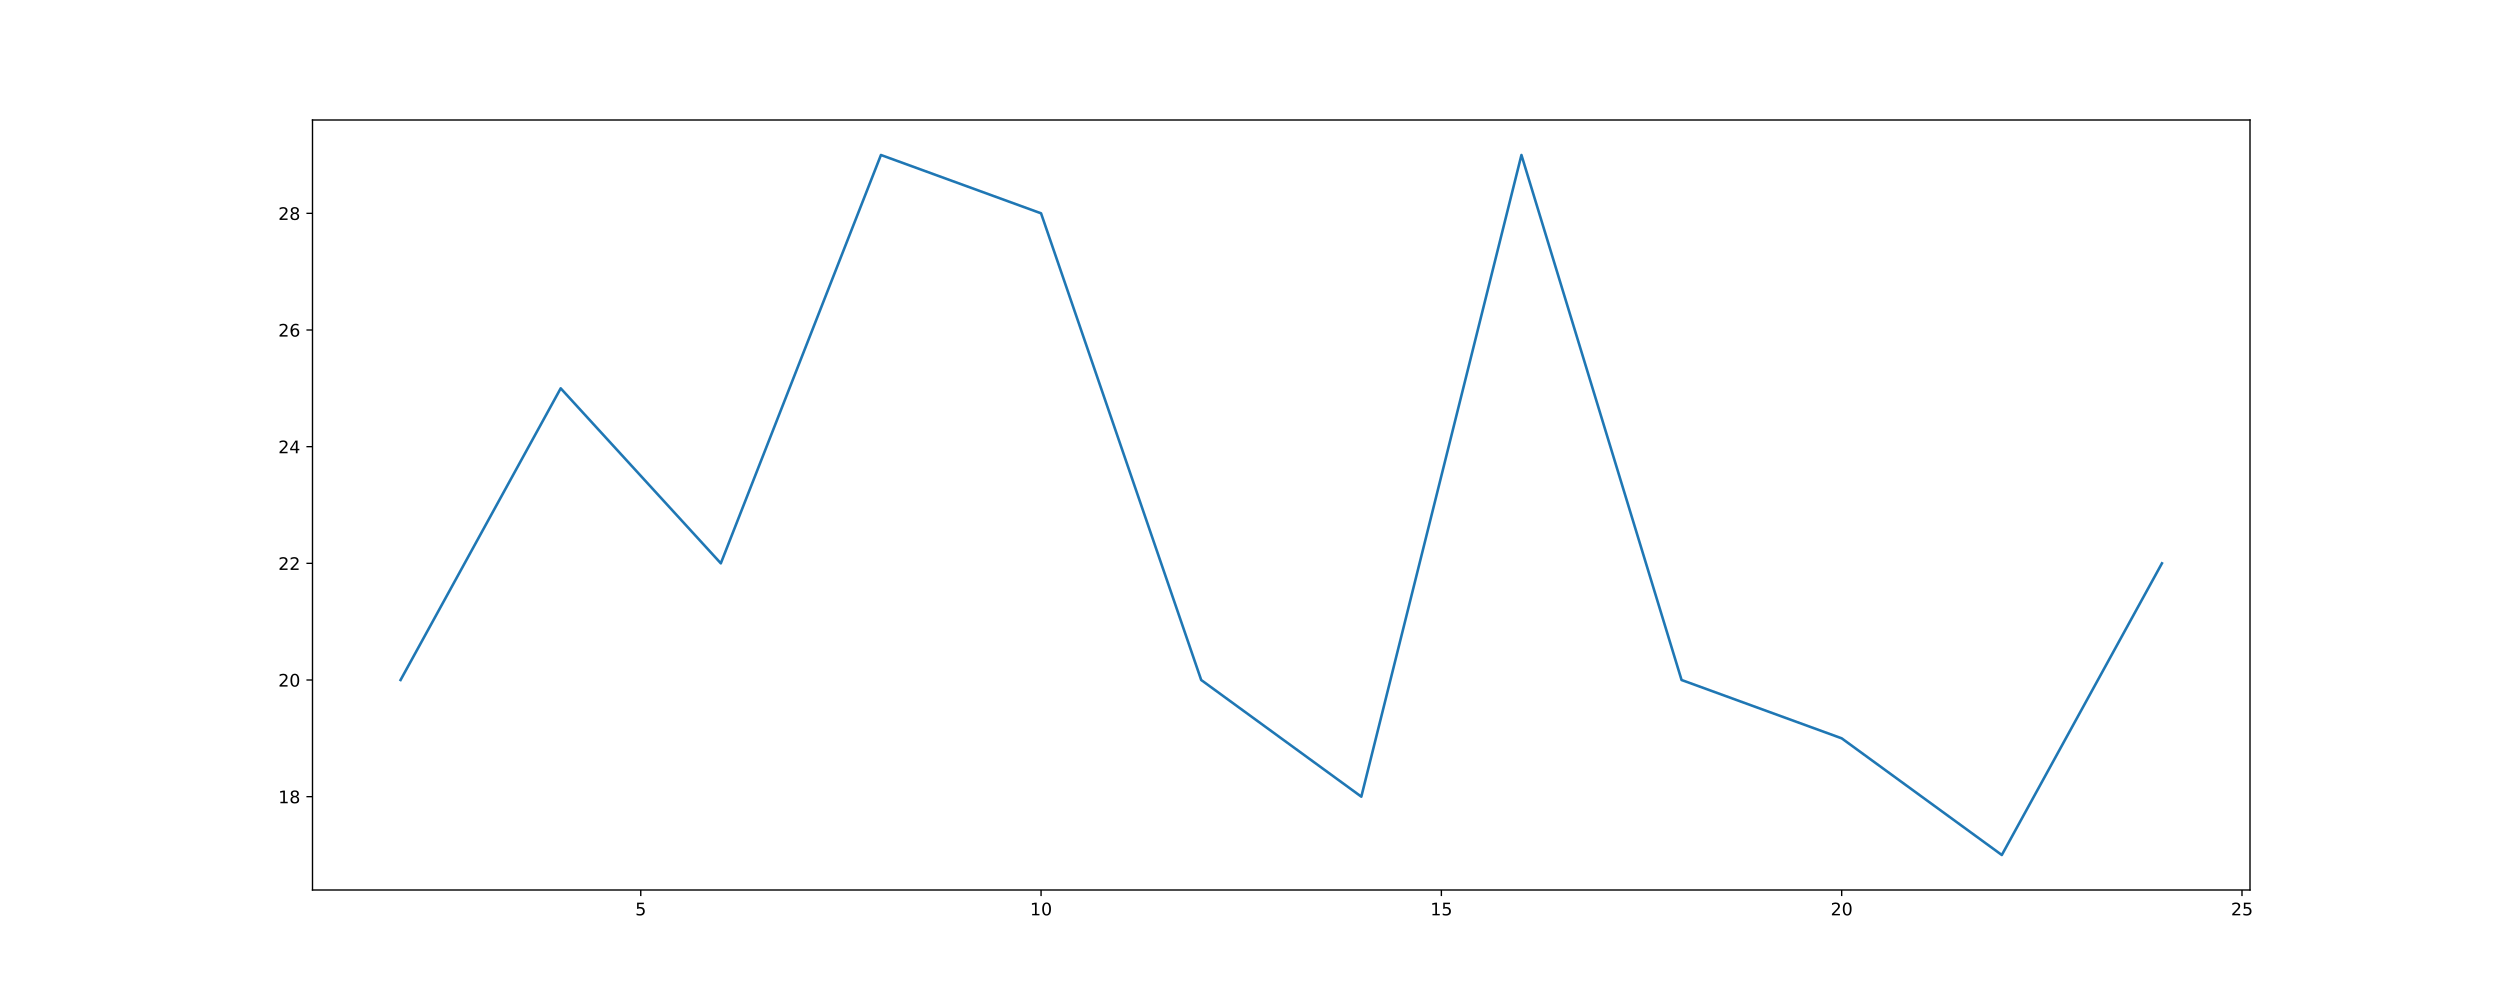
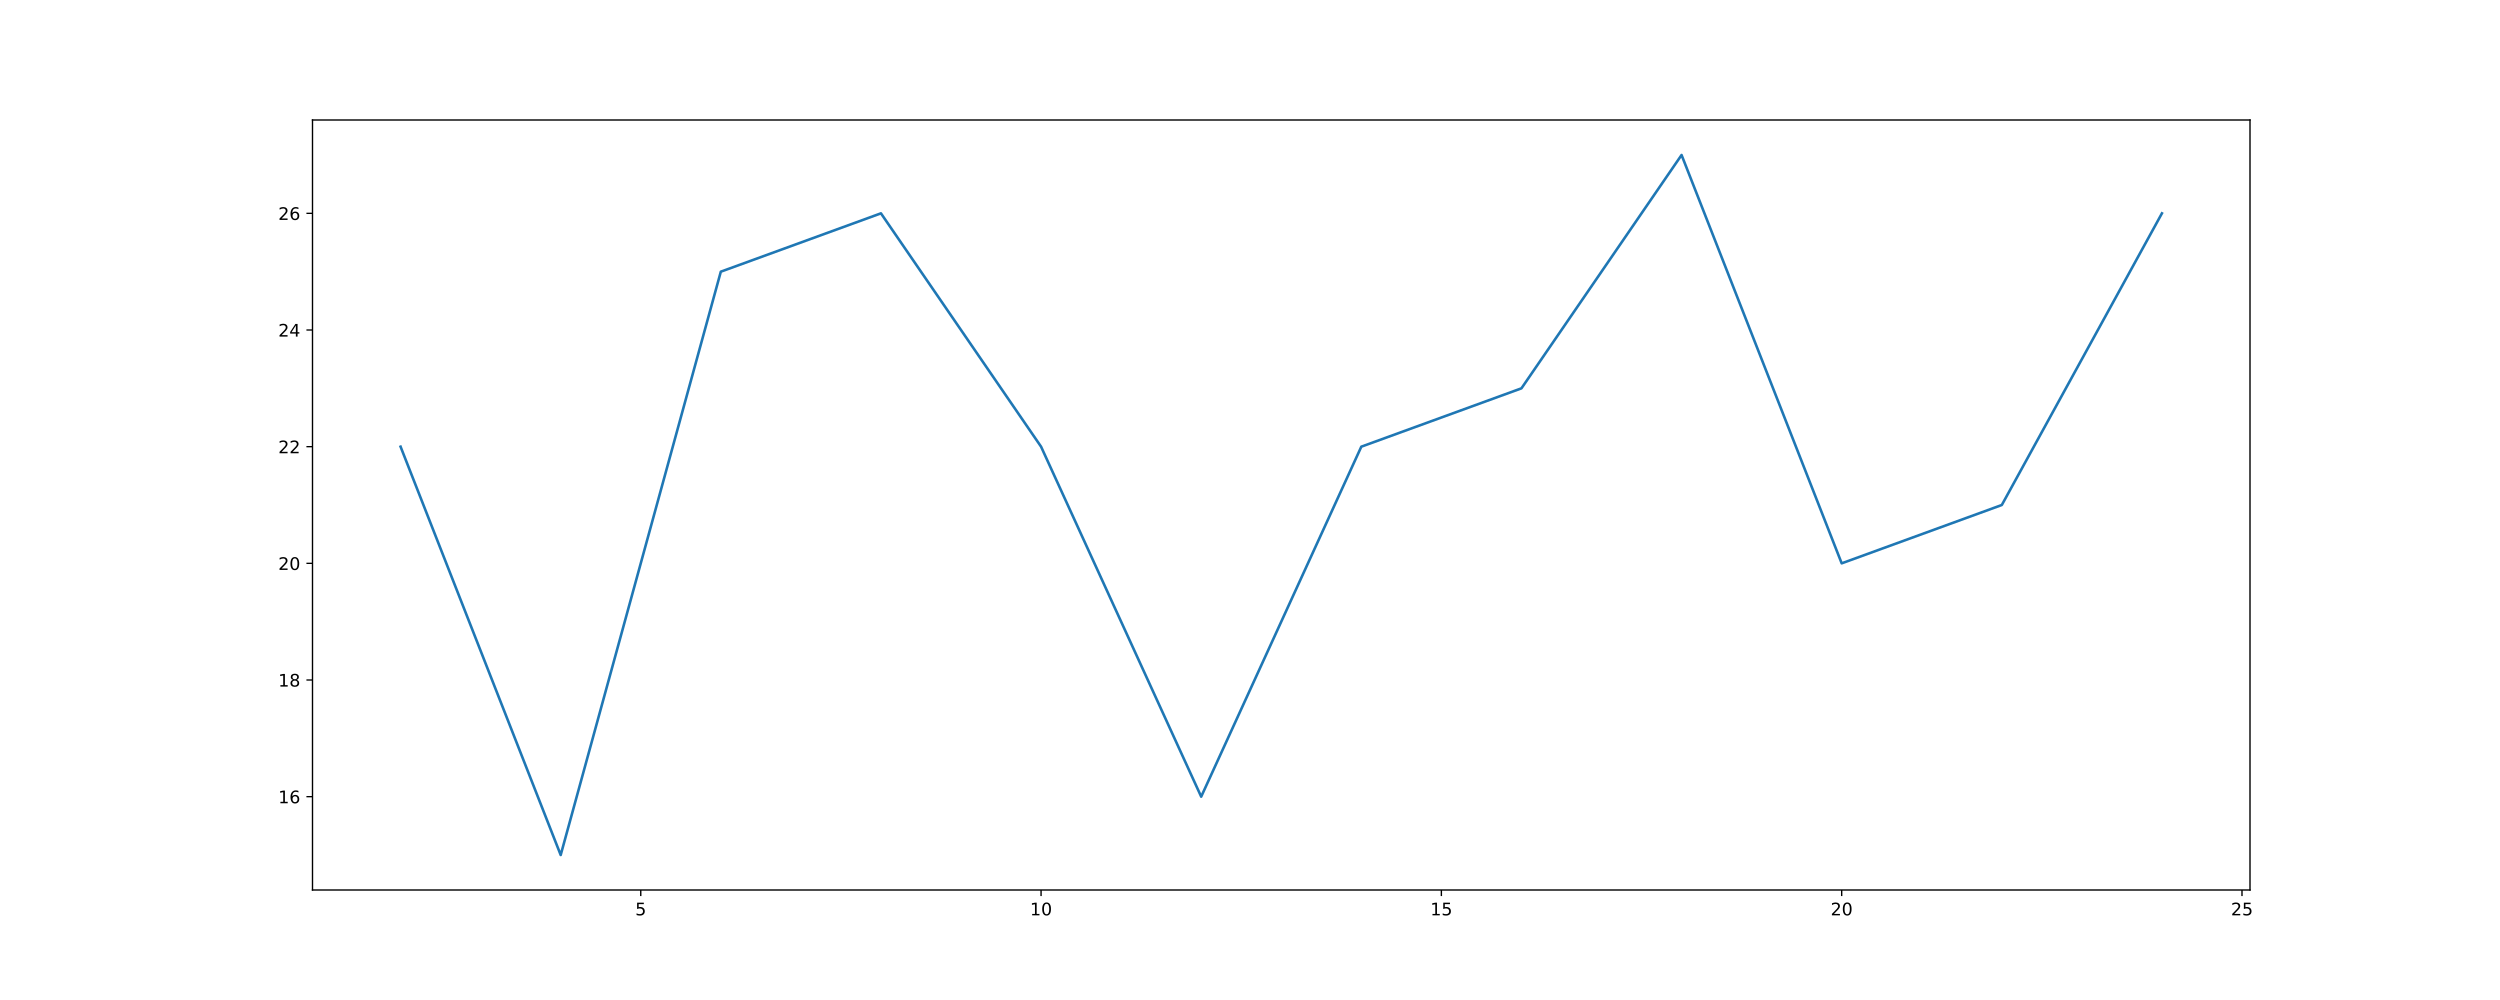
<svg xmlns="http://www.w3.org/2000/svg" xmlns:xlink="http://www.w3.org/1999/xlink" width="1440pt" height="576pt" viewBox="0 0 1440 576" version="1.1">
  <defs>
    <style type="text/css">*{stroke-linejoin: round; stroke-linecap: butt}</style>
  </defs>
  <g id="figure_1">
    <g id="patch_1">
      <path d="M 0 576  L 1440 576  L 1440 0  L 0 0  z " style="fill: #ffffff" />
    </g>
    <g id="axes_1">
      <g id="patch_2">
        <path d="M 180 512.64  L 1296 512.64  L 1296 69.12  L 180 69.12  z " style="fill: #ffffff" />
      </g>
      <g id="matplotlib.axis_1">
        <g id="xtick_1">
          <g id="line2d_1">
            <defs>
-               <path id="m085b9cebd7" d="M 0 0  L 0 3.5  " style="stroke: #000000; stroke-width: 0.8" />
+               <path id="ma3cf550d6a" d="M 0 0  L 0 3.5  " style="stroke: #000000; stroke-width: 0.8" />
            </defs>
            <g>
-               <use xlink:href="#m085b9cebd7" x="369.074" y="512.64" style="stroke: #000000; stroke-width: 0.8" />
+               <use xlink:href="#ma3cf550d6a" x="369.074" y="512.64" style="stroke: #000000; stroke-width: 0.8" />
            </g>
          </g>
          <g id="text_1">
            <g transform="translate(365.8931 527.2384) scale(0.1 -0.1)">
              <defs>
                <path id="DejaVuSans-35" d="M 691 4666  L 3169 4666  L 3169 4134  L 1269 4134  L 1269 2991  Q 1406 3038 1543 3061  Q 1681 3084 1819 3084  Q 2600 3084 3056 2656  Q 3513 2228 3513 1497  Q 3513 744 3044 326  Q 2575 -91 1722 -91  Q 1428 -91 1123 -41  Q 819 9 494 109  L 494 744  Q 775 591 1075 516  Q 1375 441 1709 441  Q 2250 441 2565 725  Q 2881 1009 2881 1497  Q 2881 1984 2565 2268  Q 2250 2553 1709 2553  Q 1456 2553 1204 2497  Q 953 2441 691 2322  L 691 4666  z " transform="scale(0.015625)" />
              </defs>
              <use xlink:href="#DejaVuSans-35" />
            </g>
          </g>
        </g>
        <g id="xtick_2">
          <g id="line2d_2">
            <g>
-               <use xlink:href="#m085b9cebd7" x="599.653" y="512.64" style="stroke: #000000; stroke-width: 0.8" />
+               <use xlink:href="#ma3cf550d6a" x="599.653" y="512.64" style="stroke: #000000; stroke-width: 0.8" />
            </g>
          </g>
          <g id="text_2">
            <g transform="translate(593.2904 527.2384) scale(0.1 -0.1)">
              <defs>
                <path id="DejaVuSans-31" d="M 794 531  L 1825 531  L 1825 4091  L 703 3866  L 703 4441  L 1819 4666  L 2450 4666  L 2450 531  L 3481 531  L 3481 0  L 794 0  L 794 531  z " transform="scale(0.015625)" />
                <path id="DejaVuSans-30" d="M 2034 4250  Q 1547 4250 1301 3770  Q 1056 3291 1056 2328  Q 1056 1369 1301 889  Q 1547 409 2034 409  Q 2525 409 2770 889  Q 3016 1369 3016 2328  Q 3016 3291 2770 3770  Q 2525 4250 2034 4250  z M 2034 4750  Q 2819 4750 3233 4129  Q 3647 3509 3647 2328  Q 3647 1150 3233 529  Q 2819 -91 2034 -91  Q 1250 -91 836 529  Q 422 1150 422 2328  Q 422 3509 836 4129  Q 1250 4750 2034 4750  z " transform="scale(0.015625)" />
              </defs>
              <use xlink:href="#DejaVuSans-31" />
              <use xlink:href="#DejaVuSans-30" transform="translate(63.62305 0)" />
            </g>
          </g>
        </g>
        <g id="xtick_3">
          <g id="line2d_3">
            <g>
-               <use xlink:href="#m085b9cebd7" x="830.231" y="512.64" style="stroke: #000000; stroke-width: 0.8" />
+               <use xlink:href="#ma3cf550d6a" x="830.231" y="512.64" style="stroke: #000000; stroke-width: 0.8" />
            </g>
          </g>
          <g id="text_3">
            <g transform="translate(823.8689 527.2384) scale(0.1 -0.1)">
              <use xlink:href="#DejaVuSans-31" />
              <use xlink:href="#DejaVuSans-35" transform="translate(63.62305 0)" />
            </g>
          </g>
        </g>
        <g id="xtick_4">
          <g id="line2d_4">
            <g>
-               <use xlink:href="#m085b9cebd7" x="1060.81" y="512.64" style="stroke: #000000; stroke-width: 0.8" />
+               <use xlink:href="#ma3cf550d6a" x="1060.81" y="512.64" style="stroke: #000000; stroke-width: 0.8" />
            </g>
          </g>
          <g id="text_4">
            <g transform="translate(1054.447 527.2384) scale(0.1 -0.1)">
              <defs>
                <path id="DejaVuSans-32" d="M 1228 531  L 3431 531  L 3431 0  L 469 0  L 469 531  Q 828 903 1448 1529  Q 2069 2156 2228 2338  Q 2531 2678 2651 2914  Q 2772 3150 2772 3378  Q 2772 3750 2511 3984  Q 2250 4219 1831 4219  Q 1534 4219 1204 4116  Q 875 4013 500 3803  L 500 4441  Q 881 4594 1212 4672  Q 1544 4750 1819 4750  Q 2544 4750 2975 4387  Q 3406 4025 3406 3419  Q 3406 3131 3298 2873  Q 3191 2616 2906 2266  Q 2828 2175 2409 1742  Q 1991 1309 1228 531  z " transform="scale(0.015625)" />
              </defs>
              <use xlink:href="#DejaVuSans-32" />
              <use xlink:href="#DejaVuSans-30" transform="translate(63.62305 0)" />
            </g>
          </g>
        </g>
        <g id="xtick_5">
          <g id="line2d_5">
            <g>
-               <use xlink:href="#m085b9cebd7" x="1291.388" y="512.64" style="stroke: #000000; stroke-width: 0.8" />
+               <use xlink:href="#ma3cf550d6a" x="1291.388" y="512.64" style="stroke: #000000; stroke-width: 0.8" />
            </g>
          </g>
          <g id="text_5">
            <g transform="translate(1285.026 527.2384) scale(0.1 -0.1)">
              <use xlink:href="#DejaVuSans-32" />
              <use xlink:href="#DejaVuSans-35" transform="translate(63.62305 0)" />
            </g>
          </g>
        </g>
      </g>
      <g id="matplotlib.axis_2">
        <g id="ytick_1">
          <g id="line2d_6">
            <defs>
-               <path id="mc0984838b9" d="M 0 0  L -3.5 0  " style="stroke: #000000; stroke-width: 0.8" />
+               <path id="mb25b2141c6" d="M 0 0  L -3.5 0  " style="stroke: #000000; stroke-width: 0.8" />
            </defs>
            <g>
-               <use xlink:href="#mc0984838b9" x="180" y="458.88" style="stroke: #000000; stroke-width: 0.8" />
+               <use xlink:href="#mb25b2141c6" x="180" y="458.88" style="stroke: #000000; stroke-width: 0.8" />
            </g>
          </g>
          <g id="text_6">
            <g transform="translate(160.275 462.6792) scale(0.1 -0.1)">
              <defs>
-                 <path id="DejaVuSans-38" d="M 2034 2216  Q 1584 2216 1326 1975  Q 1069 1734 1069 1313  Q 1069 891 1326 650  Q 1584 409 2034 409  Q 2484 409 2743 651  Q 3003 894 3003 1313  Q 3003 1734 2745 1975  Q 2488 2216 2034 2216  z M 1403 2484  Q 997 2584 770 2862  Q 544 3141 544 3541  Q 544 4100 942 4425  Q 1341 4750 2034 4750  Q 2731 4750 3128 4425  Q 3525 4100 3525 3541  Q 3525 3141 3298 2862  Q 3072 2584 2669 2484  Q 3125 2378 3379 2068  Q 3634 1759 3634 1313  Q 3634 634 3220 271  Q 2806 -91 2034 -91  Q 1263 -91 848 271  Q 434 634 434 1313  Q 434 1759 690 2068  Q 947 2378 1403 2484  z M 1172 3481  Q 1172 3119 1398 2916  Q 1625 2713 2034 2713  Q 2441 2713 2670 2916  Q 2900 3119 2900 3481  Q 2900 3844 2670 4047  Q 2441 4250 2034 4250  Q 1625 4250 1398 4047  Q 1172 3844 1172 3481  z " transform="scale(0.015625)" />
-               </defs>
-               <use xlink:href="#DejaVuSans-31" />
-               <use xlink:href="#DejaVuSans-38" transform="translate(63.62305 0)" />
+                 <path id="DejaVuSans-36" d="M 2113 2584  Q 1688 2584 1439 2293  Q 1191 2003 1191 1497  Q 1191 994 1439 701  Q 1688 409 2113 409  Q 2538 409 2786 701  Q 3034 994 3034 1497  Q 3034 2003 2786 2293  Q 2538 2584 2113 2584  z M 3366 4563  L 3366 3988  Q 3128 4100 2886 4159  Q 2644 4219 2406 4219  Q 1781 4219 1451 3797  Q 1122 3375 1075 2522  Q 1259 2794 1537 2939  Q 1816 3084 2150 3084  Q 2853 3084 3261 2657  Q 3669 2231 3669 1497  Q 3669 778 3244 343  Q 2819 -91 2113 -91  Q 1303 -91 875 529  Q 447 1150 447 2328  Q 447 3434 972 4092  Q 1497 4750 2381 4750  Q 2619 4750 2861 4703  Q 3103 4656 3366 4563  z " transform="scale(0.015625)" />
+               </defs>
+               <use xlink:href="#DejaVuSans-31" />
+               <use xlink:href="#DejaVuSans-36" transform="translate(63.62305 0)" />
            </g>
          </g>
        </g>
        <g id="ytick_2">
          <g id="line2d_7">
            <g>
-               <use xlink:href="#mc0984838b9" x="180" y="391.68" style="stroke: #000000; stroke-width: 0.8" />
+               <use xlink:href="#mb25b2141c6" x="180" y="391.68" style="stroke: #000000; stroke-width: 0.8" />
            </g>
          </g>
          <g id="text_7">
            <g transform="translate(160.275 395.4792) scale(0.1 -0.1)">
-               <use xlink:href="#DejaVuSans-32" />
-               <use xlink:href="#DejaVuSans-30" transform="translate(63.62305 0)" />
+               <defs>
+                 <path id="DejaVuSans-38" d="M 2034 2216  Q 1584 2216 1326 1975  Q 1069 1734 1069 1313  Q 1069 891 1326 650  Q 1584 409 2034 409  Q 2484 409 2743 651  Q 3003 894 3003 1313  Q 3003 1734 2745 1975  Q 2488 2216 2034 2216  z M 1403 2484  Q 997 2584 770 2862  Q 544 3141 544 3541  Q 544 4100 942 4425  Q 1341 4750 2034 4750  Q 2731 4750 3128 4425  Q 3525 4100 3525 3541  Q 3525 3141 3298 2862  Q 3072 2584 2669 2484  Q 3125 2378 3379 2068  Q 3634 1759 3634 1313  Q 3634 634 3220 271  Q 2806 -91 2034 -91  Q 1263 -91 848 271  Q 434 634 434 1313  Q 434 1759 690 2068  Q 947 2378 1403 2484  z M 1172 3481  Q 1172 3119 1398 2916  Q 1625 2713 2034 2713  Q 2441 2713 2670 2916  Q 2900 3119 2900 3481  Q 2900 3844 2670 4047  Q 2441 4250 2034 4250  Q 1625 4250 1398 4047  Q 1172 3844 1172 3481  z " transform="scale(0.015625)" />
+               </defs>
+               <use xlink:href="#DejaVuSans-31" />
+               <use xlink:href="#DejaVuSans-38" transform="translate(63.62305 0)" />
            </g>
          </g>
        </g>
        <g id="ytick_3">
          <g id="line2d_8">
            <g>
-               <use xlink:href="#mc0984838b9" x="180" y="324.48" style="stroke: #000000; stroke-width: 0.8" />
+               <use xlink:href="#mb25b2141c6" x="180" y="324.48" style="stroke: #000000; stroke-width: 0.8" />
            </g>
          </g>
          <g id="text_8">
            <g transform="translate(160.275 328.2792) scale(0.1 -0.1)">
              <use xlink:href="#DejaVuSans-32" />
-               <use xlink:href="#DejaVuSans-32" transform="translate(63.62305 0)" />
+               <use xlink:href="#DejaVuSans-30" transform="translate(63.62305 0)" />
            </g>
          </g>
        </g>
        <g id="ytick_4">
          <g id="line2d_9">
            <g>
-               <use xlink:href="#mc0984838b9" x="180" y="257.28" style="stroke: #000000; stroke-width: 0.8" />
+               <use xlink:href="#mb25b2141c6" x="180" y="257.28" style="stroke: #000000; stroke-width: 0.8" />
            </g>
          </g>
          <g id="text_9">
            <g transform="translate(160.275 261.0792) scale(0.1 -0.1)">
-               <defs>
-                 <path id="DejaVuSans-34" d="M 2419 4116  L 825 1625  L 2419 1625  L 2419 4116  z M 2253 4666  L 3047 4666  L 3047 1625  L 3713 1625  L 3713 1100  L 3047 1100  L 3047 0  L 2419 0  L 2419 1100  L 313 1100  L 313 1709  L 2253 4666  z " transform="scale(0.015625)" />
-               </defs>
-               <use xlink:href="#DejaVuSans-32" />
-               <use xlink:href="#DejaVuSans-34" transform="translate(63.62305 0)" />
+               <use xlink:href="#DejaVuSans-32" />
+               <use xlink:href="#DejaVuSans-32" transform="translate(63.62305 0)" />
            </g>
          </g>
        </g>
        <g id="ytick_5">
          <g id="line2d_10">
            <g>
-               <use xlink:href="#mc0984838b9" x="180" y="190.08" style="stroke: #000000; stroke-width: 0.8" />
+               <use xlink:href="#mb25b2141c6" x="180" y="190.08" style="stroke: #000000; stroke-width: 0.8" />
            </g>
          </g>
          <g id="text_10">
            <g transform="translate(160.275 193.8792) scale(0.1 -0.1)">
              <defs>
-                 <path id="DejaVuSans-36" d="M 2113 2584  Q 1688 2584 1439 2293  Q 1191 2003 1191 1497  Q 1191 994 1439 701  Q 1688 409 2113 409  Q 2538 409 2786 701  Q 3034 994 3034 1497  Q 3034 2003 2786 2293  Q 2538 2584 2113 2584  z M 3366 4563  L 3366 3988  Q 3128 4100 2886 4159  Q 2644 4219 2406 4219  Q 1781 4219 1451 3797  Q 1122 3375 1075 2522  Q 1259 2794 1537 2939  Q 1816 3084 2150 3084  Q 2853 3084 3261 2657  Q 3669 2231 3669 1497  Q 3669 778 3244 343  Q 2819 -91 2113 -91  Q 1303 -91 875 529  Q 447 1150 447 2328  Q 447 3434 972 4092  Q 1497 4750 2381 4750  Q 2619 4750 2861 4703  Q 3103 4656 3366 4563  z " transform="scale(0.015625)" />
-               </defs>
-               <use xlink:href="#DejaVuSans-32" />
-               <use xlink:href="#DejaVuSans-36" transform="translate(63.62305 0)" />
+                 <path id="DejaVuSans-34" d="M 2419 4116  L 825 1625  L 2419 1625  L 2419 4116  z M 2253 4666  L 3047 4666  L 3047 1625  L 3713 1625  L 3713 1100  L 3047 1100  L 3047 0  L 2419 0  L 2419 1100  L 313 1100  L 313 1709  L 2253 4666  z " transform="scale(0.015625)" />
+               </defs>
+               <use xlink:href="#DejaVuSans-32" />
+               <use xlink:href="#DejaVuSans-34" transform="translate(63.62305 0)" />
            </g>
          </g>
        </g>
        <g id="ytick_6">
          <g id="line2d_11">
            <g>
-               <use xlink:href="#mc0984838b9" x="180" y="122.88" style="stroke: #000000; stroke-width: 0.8" />
+               <use xlink:href="#mb25b2141c6" x="180" y="122.88" style="stroke: #000000; stroke-width: 0.8" />
            </g>
          </g>
          <g id="text_11">
            <g transform="translate(160.275 126.6792) scale(0.1 -0.1)">
              <use xlink:href="#DejaVuSans-32" />
-               <use xlink:href="#DejaVuSans-38" transform="translate(63.62305 0)" />
+               <use xlink:href="#DejaVuSans-36" transform="translate(63.62305 0)" />
            </g>
          </g>
        </g>
      </g>
      <g id="line2d_12">
-         <path d="M 230.727 391.68  L 322.959 223.68  L 415.19 324.48  L 507.421 89.28  L 599.653 122.88  L 691.884 391.68  L 784.116 458.88  L 876.347 89.28  L 968.579 391.68  L 1060.81 425.28  L 1153.041 492.48  L 1245.273 324.48  " clip-path="url(#p7f3f3bc767)" style="fill: none; stroke: #1f77b4; stroke-width: 1.5; stroke-linecap: square" />
+         <path d="M 230.727 257.28  L 322.959 492.48  L 415.19 156.48  L 507.421 122.88  L 599.653 257.28  L 691.884 458.88  L 784.116 257.28  L 876.347 223.68  L 968.579 89.28  L 1060.81 324.48  L 1153.041 290.88  L 1245.273 122.88  " clip-path="url(#pc7892508a4)" style="fill: none; stroke: #1f77b4; stroke-width: 1.5; stroke-linecap: square" />
      </g>
      <g id="patch_3">
        <path d="M 180 512.64  L 180 69.12  " style="fill: none; stroke: #000000; stroke-width: 0.8; stroke-linejoin: miter; stroke-linecap: square" />
      </g>
      <g id="patch_4">
        <path d="M 1296 512.64  L 1296 69.12  " style="fill: none; stroke: #000000; stroke-width: 0.8; stroke-linejoin: miter; stroke-linecap: square" />
      </g>
      <g id="patch_5">
        <path d="M 180 512.64  L 1296 512.64  " style="fill: none; stroke: #000000; stroke-width: 0.8; stroke-linejoin: miter; stroke-linecap: square" />
      </g>
      <g id="patch_6">
        <path d="M 180 69.12  L 1296 69.12  " style="fill: none; stroke: #000000; stroke-width: 0.8; stroke-linejoin: miter; stroke-linecap: square" />
      </g>
    </g>
  </g>
  <defs>
-     <clipPath id="p7f3f3bc767">
+     <clipPath id="pc7892508a4">
      <rect x="180" y="69.12" width="1116" height="443.52" />
    </clipPath>
  </defs>
</svg>
